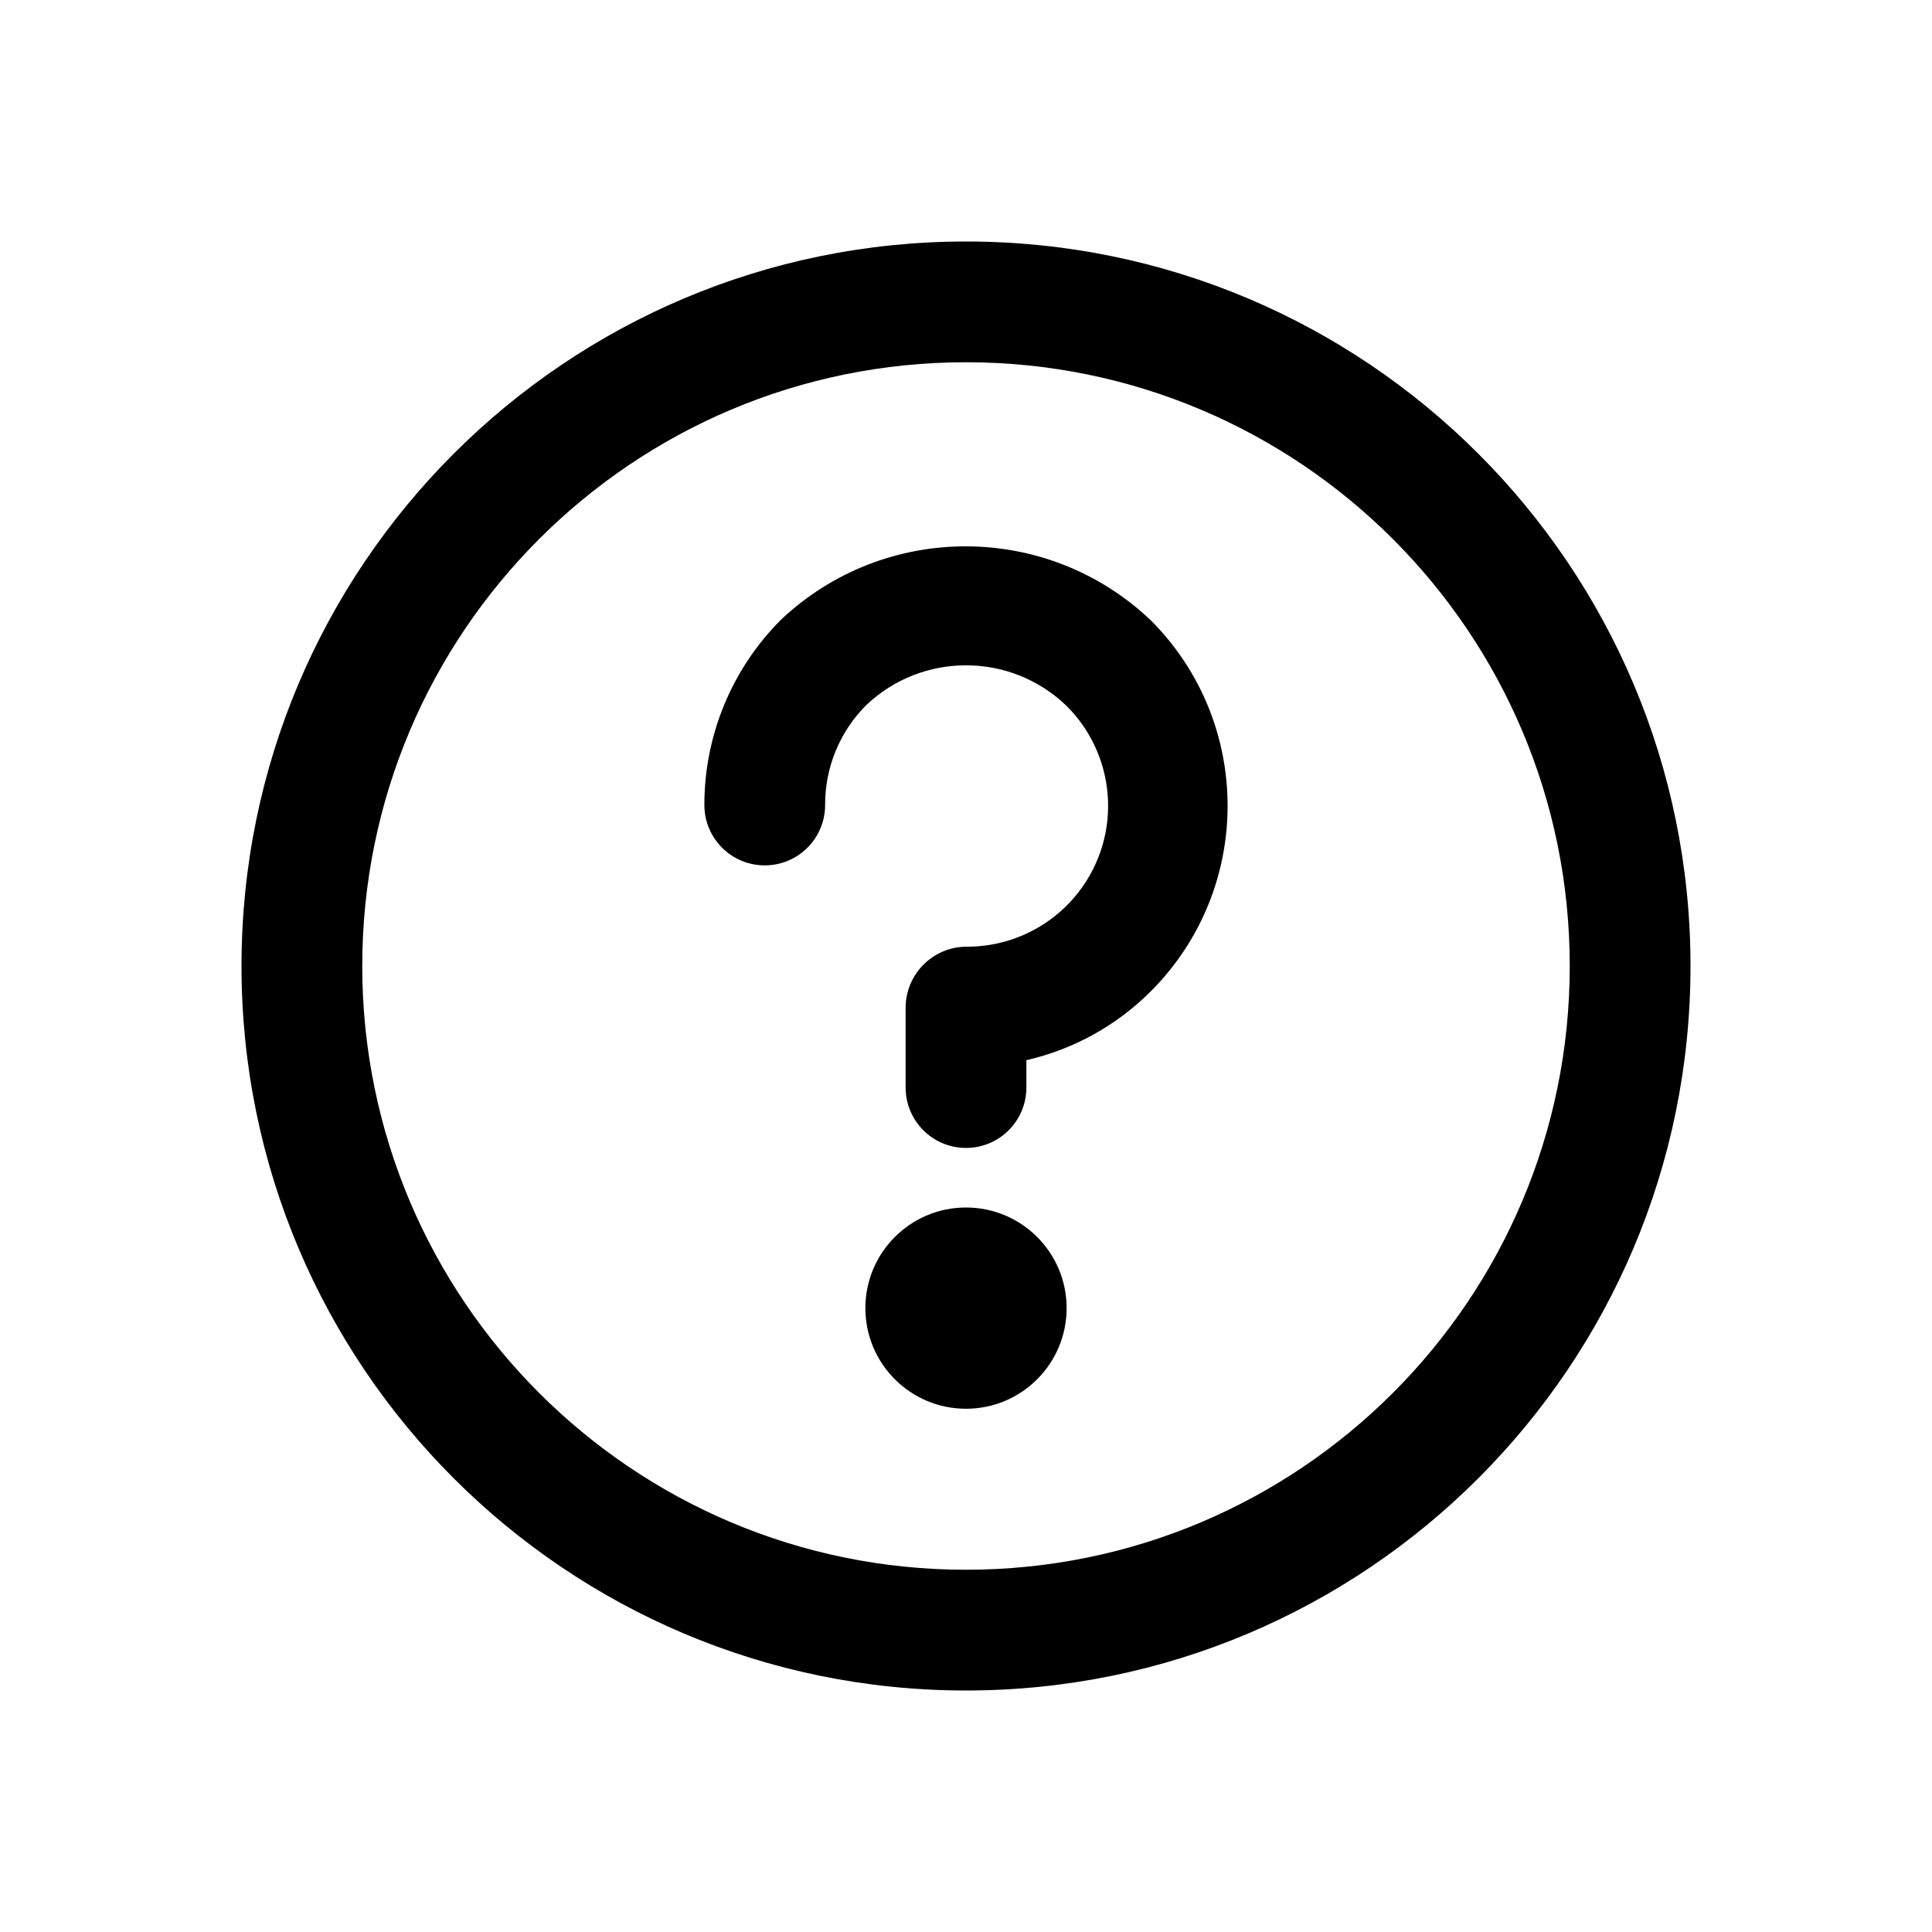
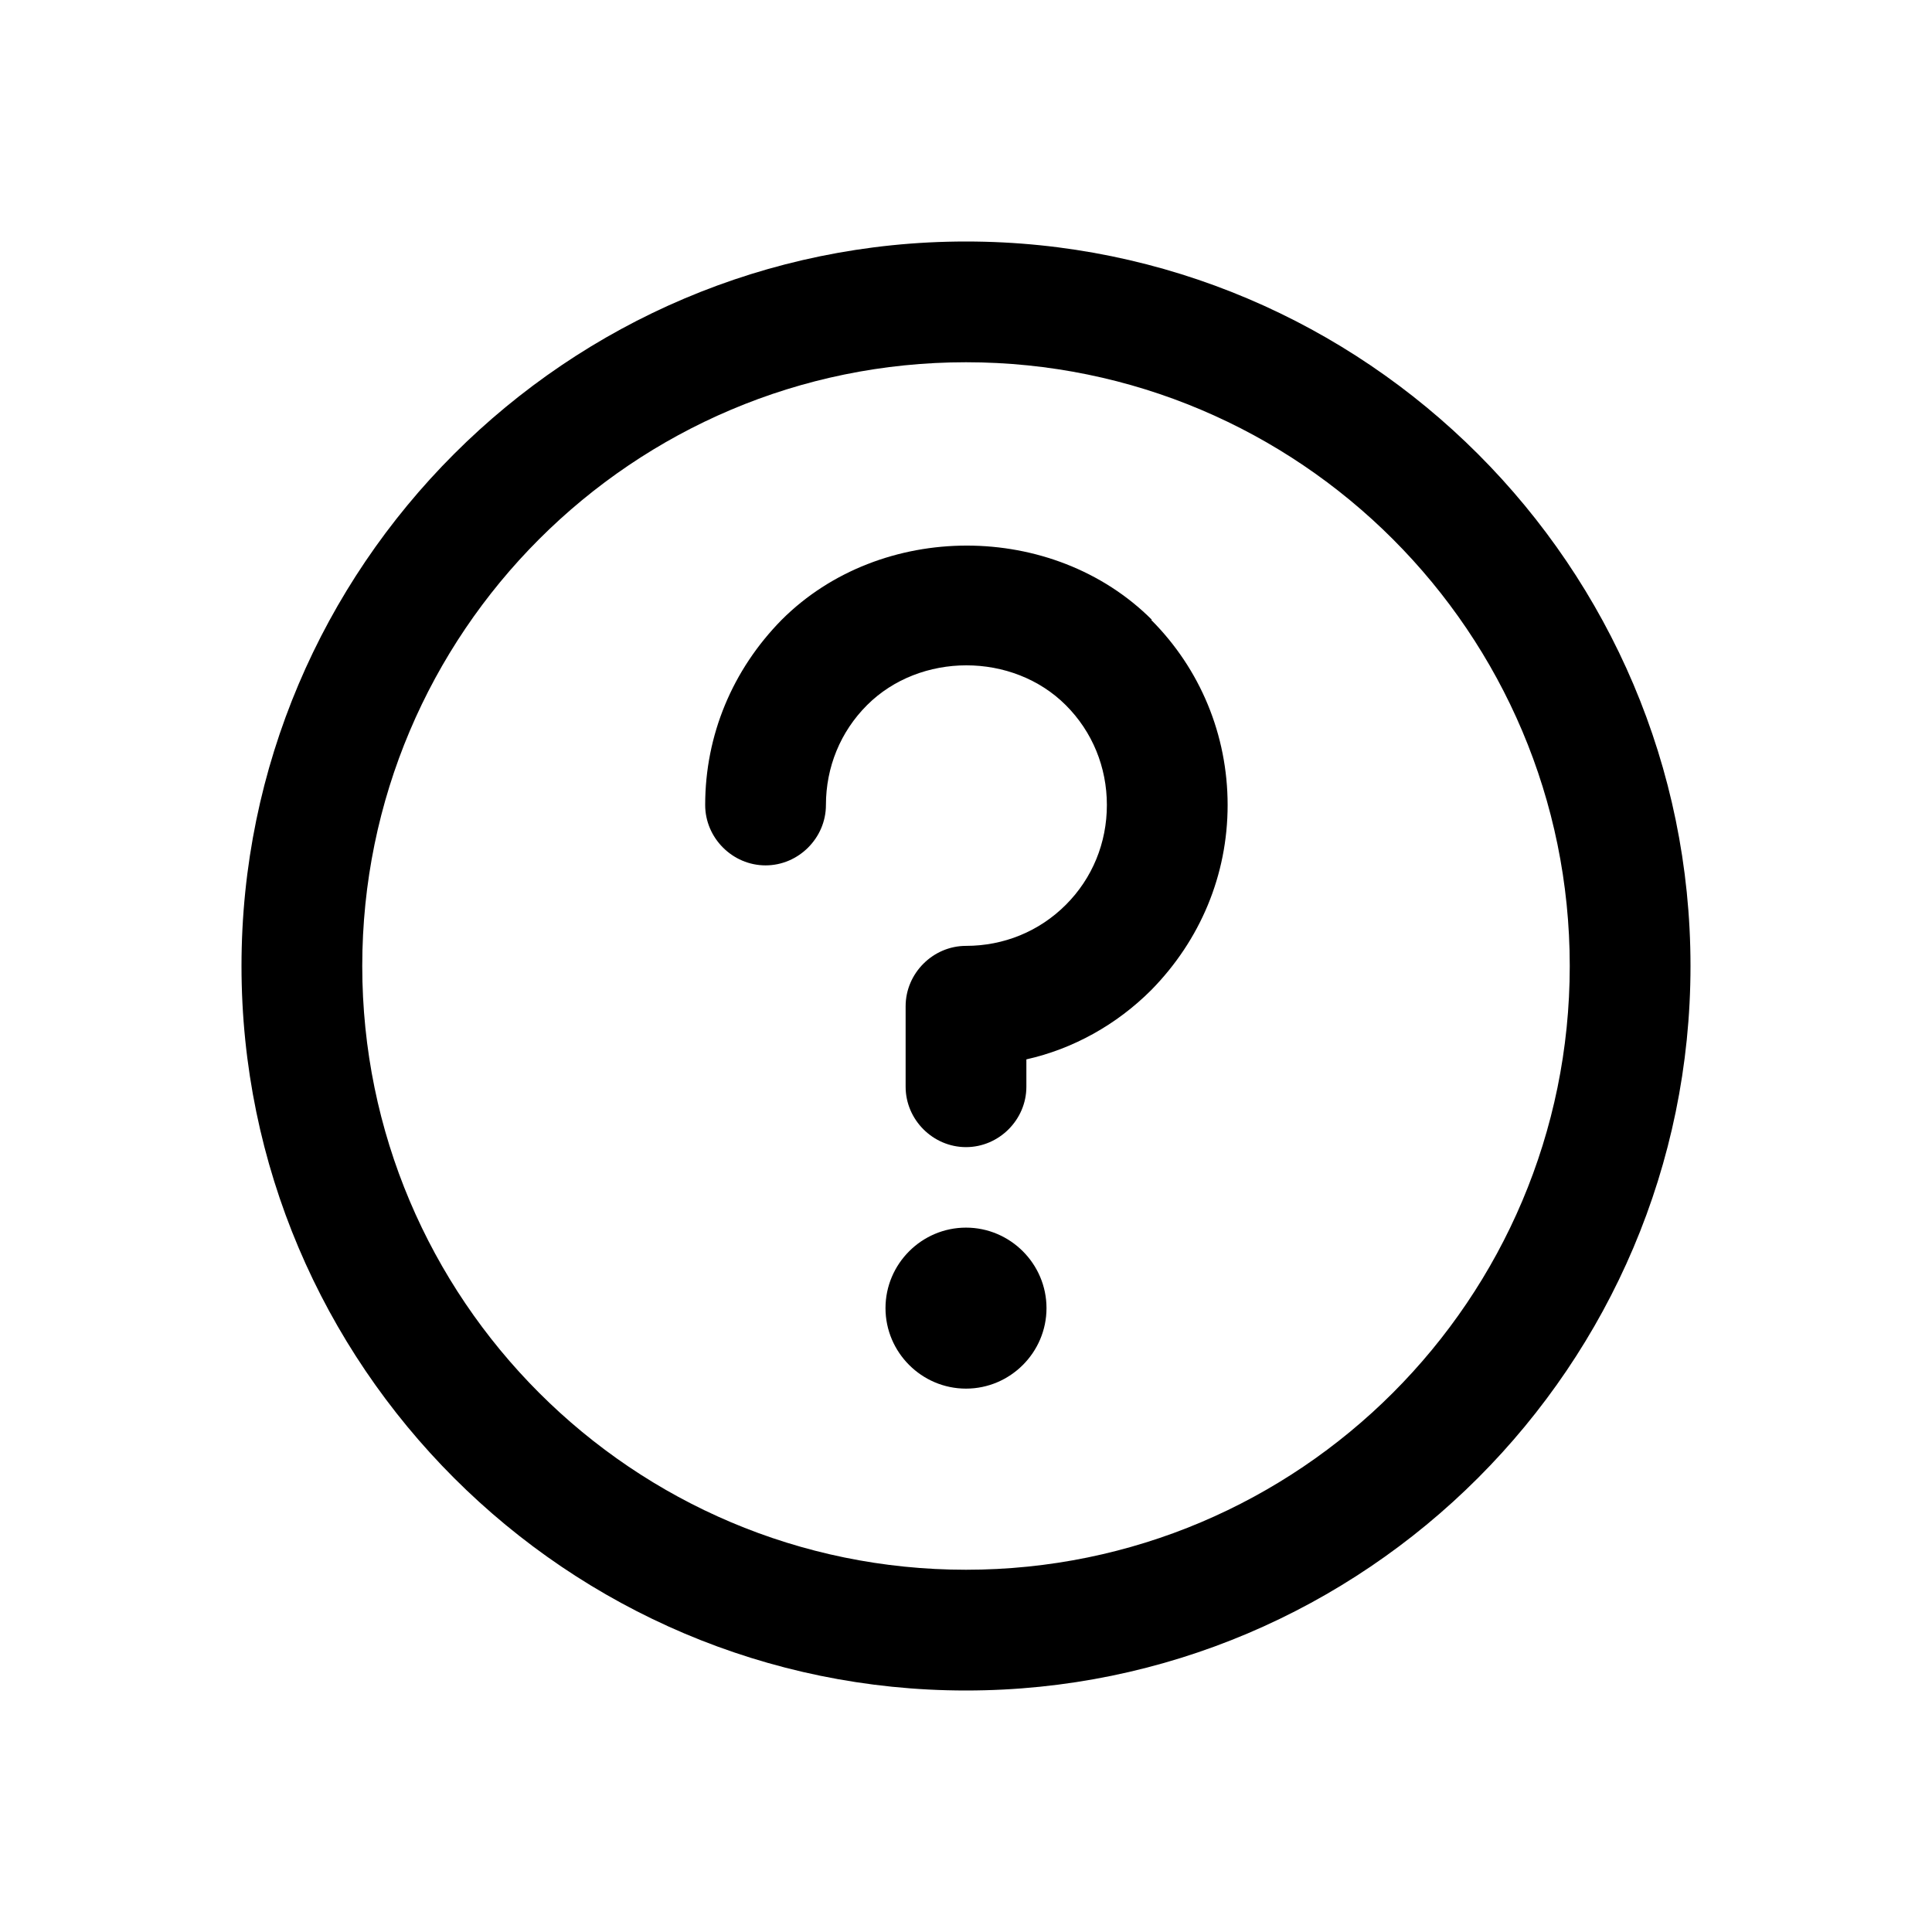
- <svg xmlns="http://www.w3.org/2000/svg" viewBox="0 0 24 24">
-   <g id="question-circle">
-     <path d="M12,3a9,9,0,1,0,9,9A9,9,0,0,0,12,3Zm0,16.5A7.5,7.5,0,1,1,19.5,12,7.5,7.5,0,0,1,12,19.5Z" />
-     <path d="M9.7,7.7A3.25,3.25,0,0,0,8.75,10a.75.75,0,0,0,1.5,0,1.74,1.74,0,0,1,.51-1.24,1.8,1.8,0,0,1,2.48,0,1.75,1.75,0,0,1-1.24,3,.76.76,0,0,0-.75.75v1a.75.75,0,0,0,1.5,0v-.34a3.19,3.19,0,0,0,1.55-.86,3.26,3.26,0,0,0,0-4.6A3.34,3.34,0,0,0,9.7,7.7Z" />
-     <circle cx="12" cy="16.25" r="1.25" />
-   </g>
+ <svg xmlns="http://www.w3.org/2000/svg" id="question-circle" viewBox="0 0 24 24">
+   <path d="M12,3C7.04,3,3,7.04,3,12s4.04,9,9,9,9-4.04,9-9S16.96,3,12,3Zm0,16.5c-4.14,0-7.5-3.36-7.5-7.5s3.36-7.5,7.5-7.5,7.5,3.36,7.5,7.5-3.36,7.5-7.5,7.5Zm2.3-11.8c.61,.61,.95,1.43,.95,2.3s-.34,1.68-.95,2.3c-.43,.43-.97,.73-1.55,.86v.34c0,.41-.34,.75-.75,.75s-.75-.34-.75-.75v-1c0-.41,.34-.75,.75-.75,.47,0,.91-.18,1.24-.51,.33-.33,.51-.77,.51-1.24s-.18-.91-.51-1.24c-.66-.66-1.81-.66-2.47,0-.33,.33-.51,.77-.51,1.24,0,.41-.34,.75-.75,.75s-.75-.34-.75-.75c0-.87,.34-1.68,.95-2.3,1.23-1.23,3.37-1.23,4.6,0Zm-1.3,8.55c0,.55-.45,1-1,1s-1-.45-1-1,.45-1,1-1,1,.45,1,1Z" />
</svg>
